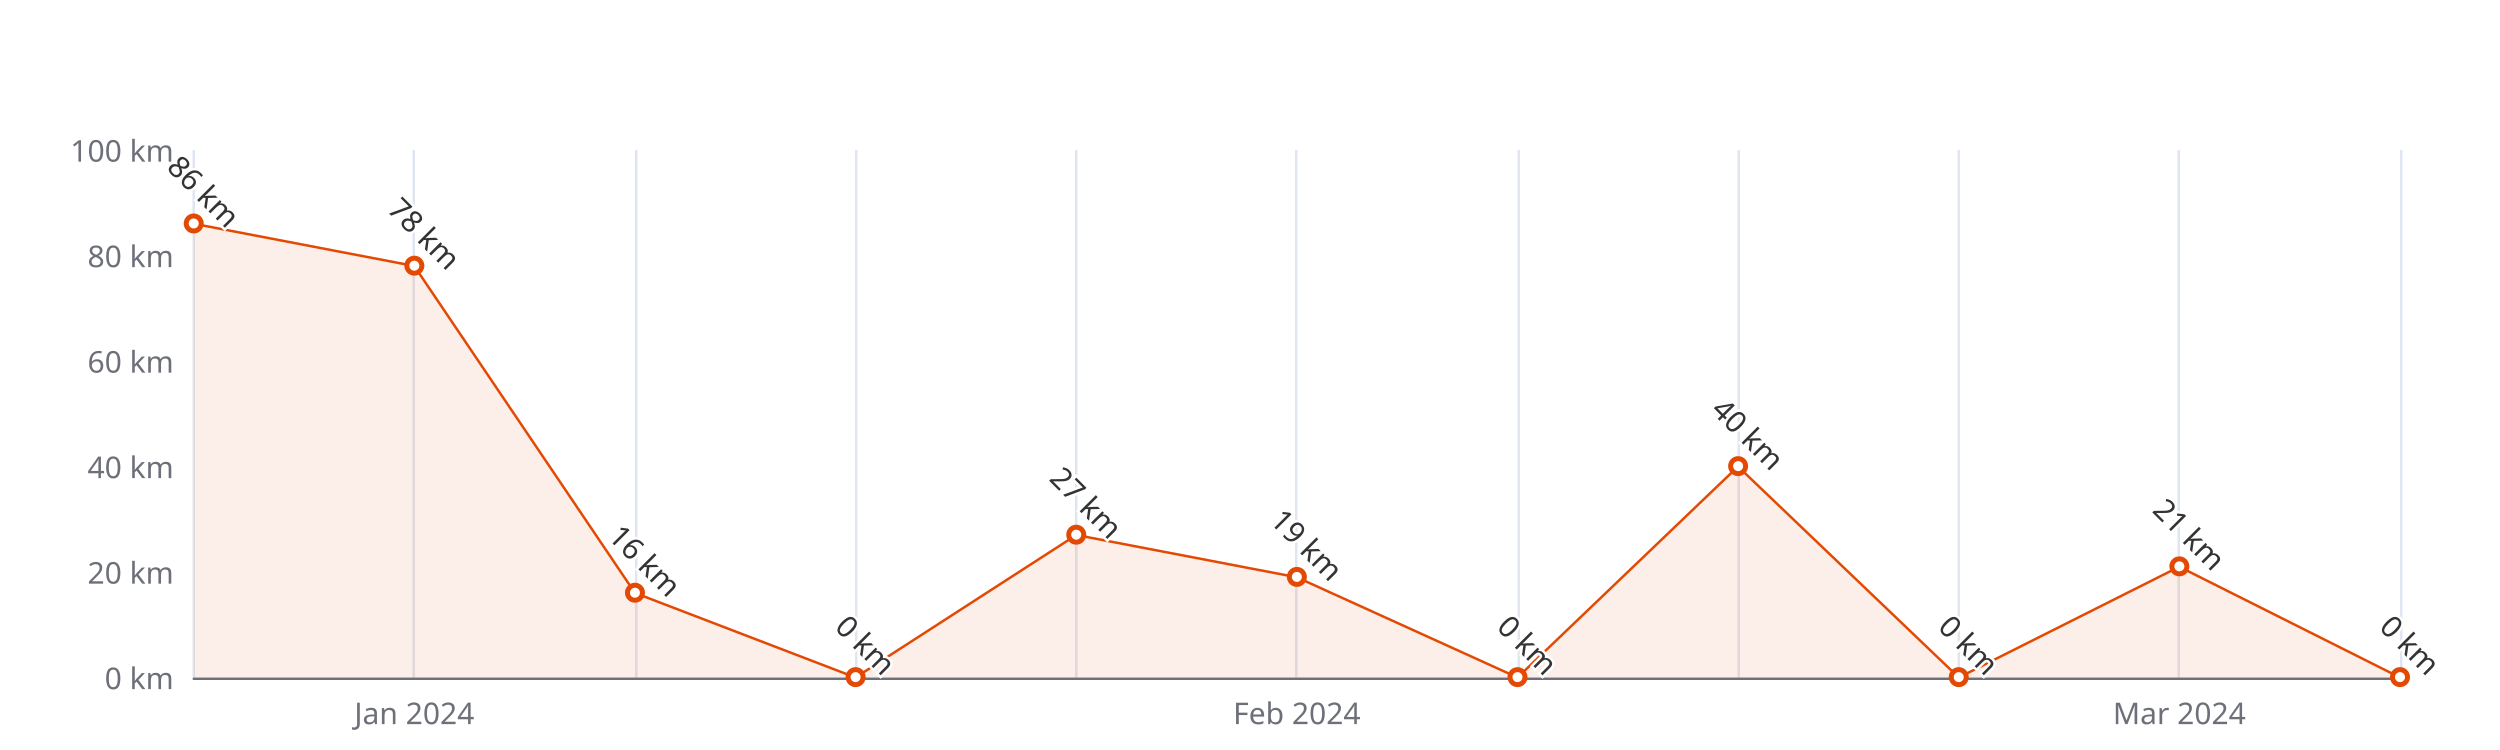
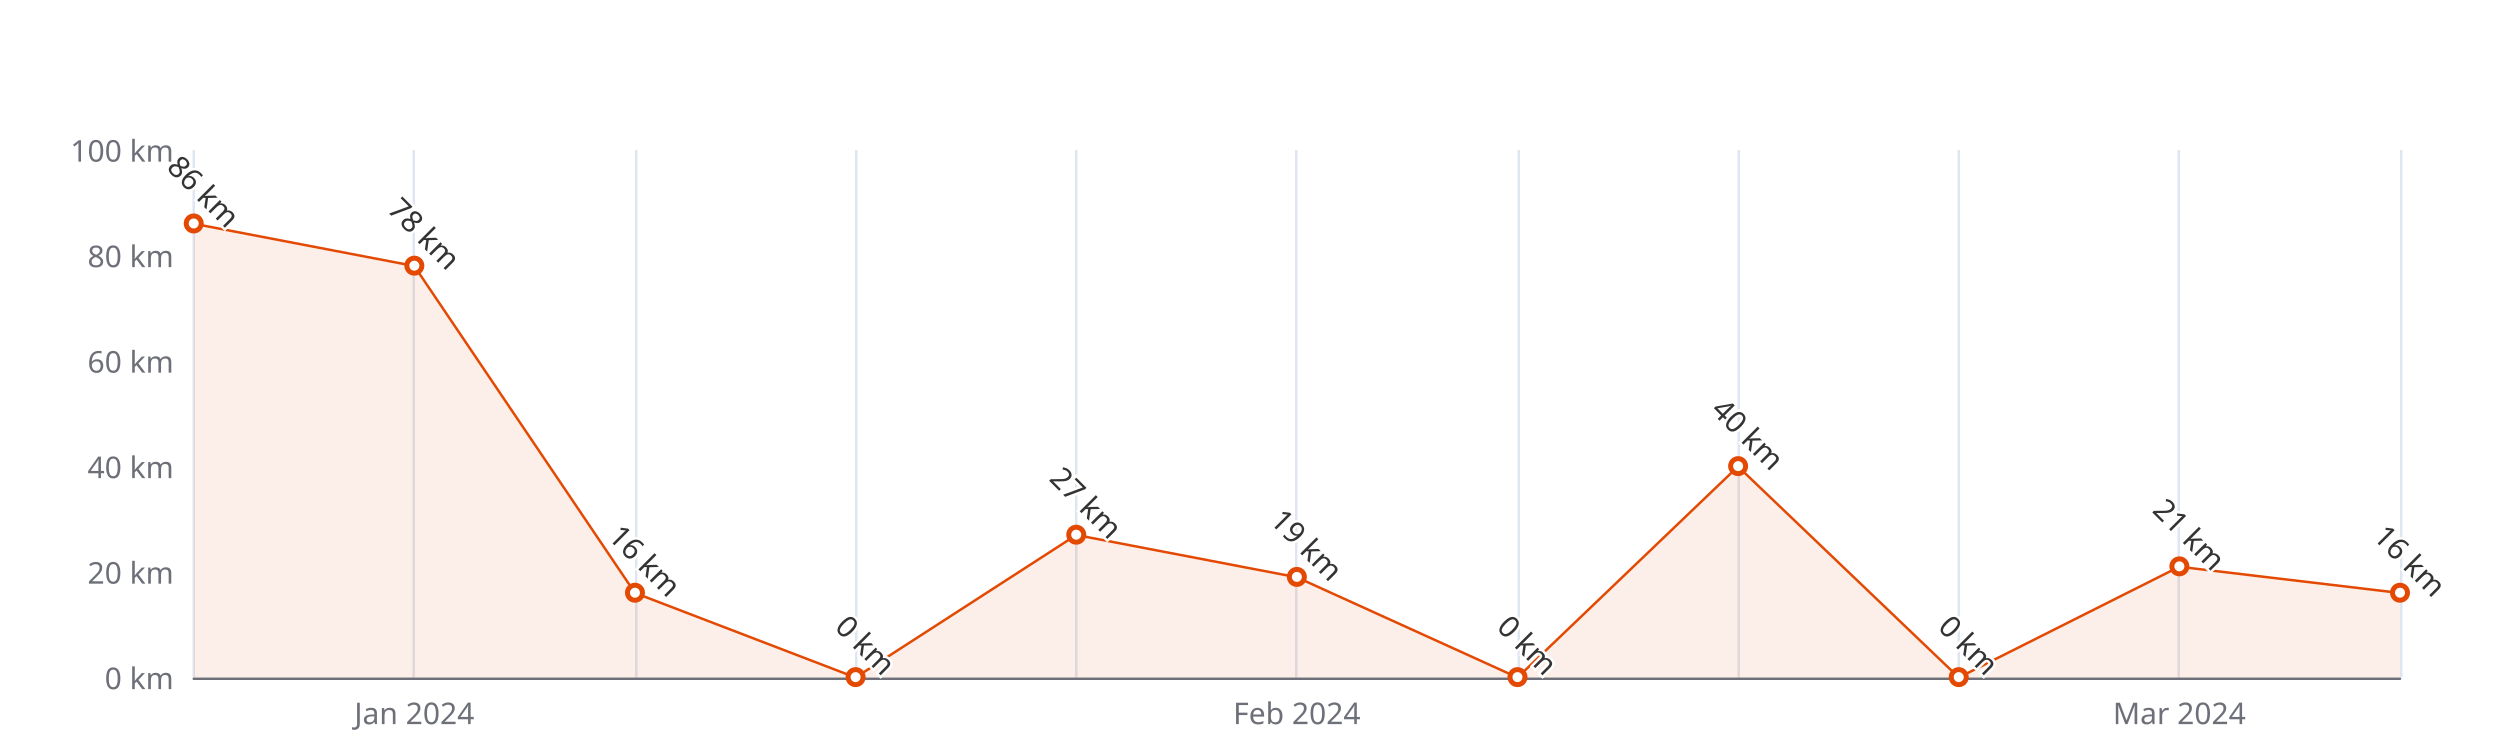
<svg xmlns="http://www.w3.org/2000/svg" width="1000" height="300" version="1.1" baseProfile="full" viewBox="0 0 1000 300">
  <rect width="1000" height="300" x="0" y="0" id="0" fill="#ffffff" />
  <path d="M77.5 60L77.5 271" fill="none" stroke="#E0E6F1" />
  <path d="M165.5 60L165.5 271" fill="none" stroke="#E0E6F1" />
  <path d="M254.5 60L254.5 271" fill="none" stroke="#E0E6F1" />
  <path d="M342.5 60L342.5 271" fill="none" stroke="#E0E6F1" />
  <path d="M430.5 60L430.5 271" fill="none" stroke="#E0E6F1" />
  <path d="M518.5 60L518.5 271" fill="none" stroke="#E0E6F1" />
  <path d="M607.5 60L607.5 271" fill="none" stroke="#E0E6F1" />
  <path d="M695.5 60L695.5 271" fill="none" stroke="#E0E6F1" />
  <path d="M783.5 60L783.5 271" fill="none" stroke="#E0E6F1" />
  <path d="M871.5 60L871.5 271" fill="none" stroke="#E0E6F1" />
  <path d="M960.5 60L960.5 271" fill="none" stroke="#E0E6F1" />
  <path d="M77.5 271.5L960 271.5" fill="none" stroke="#6E7079" stroke-linecap="round" />
  <text dominant-baseline="central" text-anchor="end" style="font-size:12px;font-family:sans-serif;" xml:space="preserve" transform="translate(69.48 271)" fill="#6E7079">0 km</text>
  <text dominant-baseline="central" text-anchor="end" style="font-size:12px;font-family:sans-serif;" xml:space="preserve" transform="translate(69.48 228.8)" fill="#6E7079">20 km</text>
  <text dominant-baseline="central" text-anchor="end" style="font-size:12px;font-family:sans-serif;" xml:space="preserve" transform="translate(69.48 186.6)" fill="#6E7079">40 km</text>
  <text dominant-baseline="central" text-anchor="end" style="font-size:12px;font-family:sans-serif;" xml:space="preserve" transform="translate(69.48 144.4)" fill="#6E7079">60 km</text>
  <text dominant-baseline="central" text-anchor="end" style="font-size:12px;font-family:sans-serif;" xml:space="preserve" transform="translate(69.48 102.2)" fill="#6E7079">80 km</text>
  <text dominant-baseline="central" text-anchor="end" style="font-size:12px;font-family:sans-serif;" xml:space="preserve" transform="translate(69.48 60)" fill="#6E7079">100 km</text>
  <text dominant-baseline="central" text-anchor="middle" style="font-size:12px;font-family:sans-serif;" xml:space="preserve" y="6" transform="translate(165.732 279)" fill="#6E7079">Jan 2024</text>
  <text dominant-baseline="central" text-anchor="middle" style="font-size:12px;font-family:sans-serif;" xml:space="preserve" y="6" transform="translate(518.74 279)" fill="#6E7079">Feb 2024</text>
  <text dominant-baseline="central" text-anchor="middle" style="font-size:12px;font-family:sans-serif;" xml:space="preserve" y="6" transform="translate(871.748 279)" fill="#6E7079">Mar 2024</text>
  <g clip-path="url(#zr5-c0)">
-     <path d="M77.5 89.5L165.7 106.4L254 237.2L342.2 271L430.5 214L518.7 230.9L607 271L695.2 186.6L783.5 271L871.7 226.7L960 271L871.7 271L783.5 271L695.2 271L607 271L518.7 271L430.5 271L342.2 271L254 271L165.7 271L77.5 271Z" fill="rgb(227,73,2)" fill-opacity="0.09" />
-     <path d="M77.5 89.5L165.7 106.4L254 237.2L342.2 271L430.5 214L518.7 230.9L607 271L695.2 186.6L783.5 271L871.7 226.7L960 271" fill="none" stroke="#E34902" stroke-linejoin="bevel" />
+     <path d="M77.5 89.5L165.7 106.4L254 237.2L342.2 271L430.5 214L518.7 230.9L607 271L695.2 186.6L783.5 271L871.7 226.7L960 237.2L960 271L871.7 271L783.5 271L695.2 271L607 271L518.7 271L430.5 271L342.2 271L254 271L165.7 271L77.5 271Z" fill="rgb(227,73,2)" fill-opacity="0.09" />
+     <path d="M77.5 89.5L165.7 106.4L254 237.2L342.2 271L430.5 214L518.7 230.9L607 271L695.2 186.6L783.5 271L871.7 226.7L960 237.2" fill="none" stroke="#E34902" stroke-linejoin="bevel" />
  </g>
  <path d="M1 0A1 1 0 1 1 1 -0.1A1 1 0 0 1 1 0" transform="matrix(3,0,0,3,77.48,89.54)" fill="#fff" stroke="#E34902" stroke-width="0.667" />
  <path d="M1 0A1 1 0 1 1 1 -0.1A1 1 0 0 1 1 0" transform="matrix(3,0,0,3,165.732,106.42)" fill="#fff" stroke="#E34902" stroke-width="0.667" />
  <path d="M1 0A1 1 0 1 1 1 -0.1A1 1 0 0 1 1 0" transform="matrix(3,0,0,3,253.984,237.24)" fill="#fff" stroke="#E34902" stroke-width="0.667" />
  <path d="M1 0A1 1 0 1 1 1 -0.1A1 1 0 0 1 1 0" transform="matrix(3,0,0,3,342.236,271)" fill="#fff" stroke="#E34902" stroke-width="0.667" />
  <path d="M1 0A1 1 0 1 1 1 -0.1A1 1 0 0 1 1 0" transform="matrix(3,0,0,3,430.488,214.03)" fill="#fff" stroke="#E34902" stroke-width="0.667" />
  <path d="M1 0A1 1 0 1 1 1 -0.1A1 1 0 0 1 1 0" transform="matrix(3,0,0,3,518.74,230.91)" fill="#fff" stroke="#E34902" stroke-width="0.667" />
  <path d="M1 0A1 1 0 1 1 1 -0.1A1 1 0 0 1 1 0" transform="matrix(3,0,0,3,606.992,271)" fill="#fff" stroke="#E34902" stroke-width="0.667" />
  <path d="M1 0A1 1 0 1 1 1 -0.1A1 1 0 0 1 1 0" transform="matrix(3,0,0,3,695.244,186.6)" fill="#fff" stroke="#E34902" stroke-width="0.667" />
  <path d="M1 0A1 1 0 1 1 1 -0.1A1 1 0 0 1 1 0" transform="matrix(3,0,0,3,783.496,271)" fill="#fff" stroke="#E34902" stroke-width="0.667" />
  <path d="M1 0A1 1 0 1 1 1 -0.1A1 1 0 0 1 1 0" transform="matrix(3,0,0,3,871.748,226.69)" fill="#fff" stroke="#E34902" stroke-width="0.667" />
-   <path d="M1 0A1 1 0 1 1 1 -0.1A1 1 0 0 1 1 0" transform="matrix(3,0,0,3,960,271)" fill="#fff" stroke="#E34902" stroke-width="0.667" />
+   <path d="M1 0A1 1 0 1 1 1 -0.1A1 1 0 0 1 1 0" transform="matrix(3,0,0,3,960,237.24)" fill="#fff" stroke="#E34902" stroke-width="0.667" />
  <text dominant-baseline="central" text-anchor="middle" style="font-size:12px;font-family:sans-serif;" xml:space="preserve" y="-6" transform="matrix(0.707,0.707,-0.707,0.707,77.48,80.54)" fill="#333" stroke="rgb(255,255,255)" stroke-width="2" paint-order="stroke" stroke-miterlimit="2">86 km</text>
  <text dominant-baseline="central" text-anchor="middle" style="font-size:12px;font-family:sans-serif;" xml:space="preserve" y="-6" transform="matrix(0.707,0.707,-0.707,0.707,165.732,97.42)" fill="#333" stroke="rgb(255,255,255)" stroke-width="2" paint-order="stroke" stroke-miterlimit="2">78 km</text>
  <text dominant-baseline="central" text-anchor="middle" style="font-size:12px;font-family:sans-serif;" xml:space="preserve" y="-6" transform="matrix(0.707,0.707,-0.707,0.707,253.984,228.24)" fill="#333" stroke="rgb(255,255,255)" stroke-width="2" paint-order="stroke" stroke-miterlimit="2">16 km</text>
  <text dominant-baseline="central" text-anchor="middle" style="font-size:12px;font-family:sans-serif;" xml:space="preserve" y="-6" transform="matrix(0.707,0.707,-0.707,0.707,342.236,262)" fill="#333" stroke="rgb(255,255,255)" stroke-width="2" paint-order="stroke" stroke-miterlimit="2">0 km</text>
  <text dominant-baseline="central" text-anchor="middle" style="font-size:12px;font-family:sans-serif;" xml:space="preserve" y="-6" transform="matrix(0.707,0.707,-0.707,0.707,430.488,205.03)" fill="#333" stroke="rgb(255,255,255)" stroke-width="2" paint-order="stroke" stroke-miterlimit="2">27 km</text>
  <text dominant-baseline="central" text-anchor="middle" style="font-size:12px;font-family:sans-serif;" xml:space="preserve" y="-6" transform="matrix(0.707,0.707,-0.707,0.707,518.74,221.91)" fill="#333" stroke="rgb(255,255,255)" stroke-width="2" paint-order="stroke" stroke-miterlimit="2">19 km</text>
  <text dominant-baseline="central" text-anchor="middle" style="font-size:12px;font-family:sans-serif;" xml:space="preserve" y="-6" transform="matrix(0.707,0.707,-0.707,0.707,606.992,262)" fill="#333" stroke="rgb(255,255,255)" stroke-width="2" paint-order="stroke" stroke-miterlimit="2">0 km</text>
  <text dominant-baseline="central" text-anchor="middle" style="font-size:12px;font-family:sans-serif;" xml:space="preserve" y="-6" transform="matrix(0.707,0.707,-0.707,0.707,695.244,177.6)" fill="#333" stroke="rgb(255,255,255)" stroke-width="2" paint-order="stroke" stroke-miterlimit="2">40 km</text>
  <text dominant-baseline="central" text-anchor="middle" style="font-size:12px;font-family:sans-serif;" xml:space="preserve" y="-6" transform="matrix(0.707,0.707,-0.707,0.707,783.496,262)" fill="#333" stroke="rgb(255,255,255)" stroke-width="2" paint-order="stroke" stroke-miterlimit="2">0 km</text>
  <text dominant-baseline="central" text-anchor="middle" style="font-size:12px;font-family:sans-serif;" xml:space="preserve" y="-6" transform="matrix(0.707,0.707,-0.707,0.707,871.748,217.69)" fill="#333" stroke="rgb(255,255,255)" stroke-width="2" paint-order="stroke" stroke-miterlimit="2">21 km</text>
-   <text dominant-baseline="central" text-anchor="middle" style="font-size:12px;font-family:sans-serif;" xml:space="preserve" y="-6" transform="matrix(0.707,0.707,-0.707,0.707,960,262)" fill="#333" stroke="rgb(255,255,255)" stroke-width="2" paint-order="stroke" stroke-miterlimit="2">0 km</text>
+   <text dominant-baseline="central" text-anchor="middle" style="font-size:12px;font-family:sans-serif;" xml:space="preserve" y="-6" transform="matrix(0.707,0.707,-0.707,0.707,960,228.24)" fill="#333" stroke="rgb(255,255,255)" stroke-width="2" paint-order="stroke" stroke-miterlimit="2">16 km</text>
  <defs>
    <clipPath id="zr5-c0">
      <path d="M76 59.5l884 0l0 212l-884 0Z" fill="#000" />
    </clipPath>
  </defs>
</svg>
